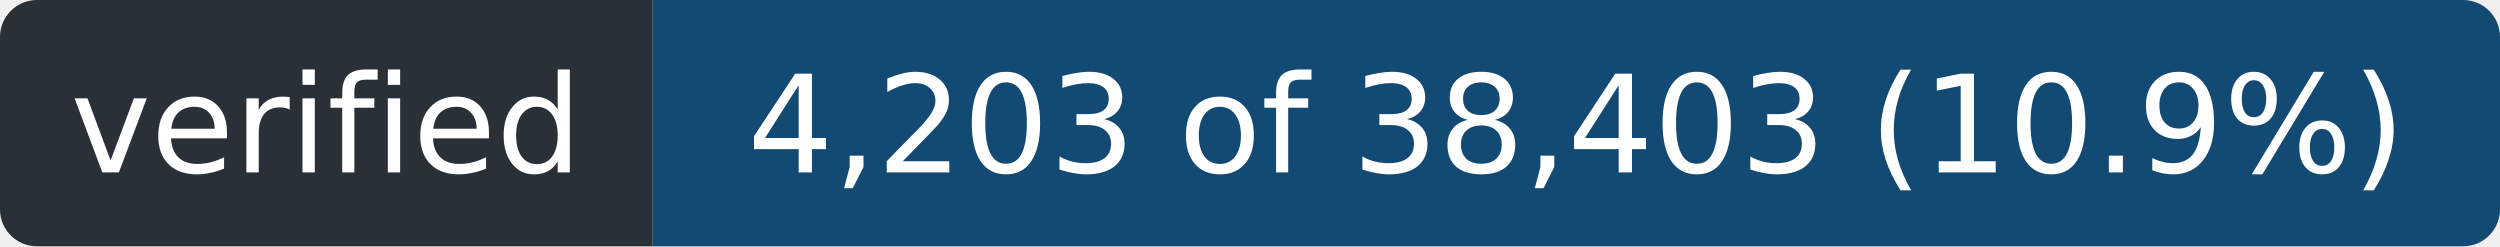
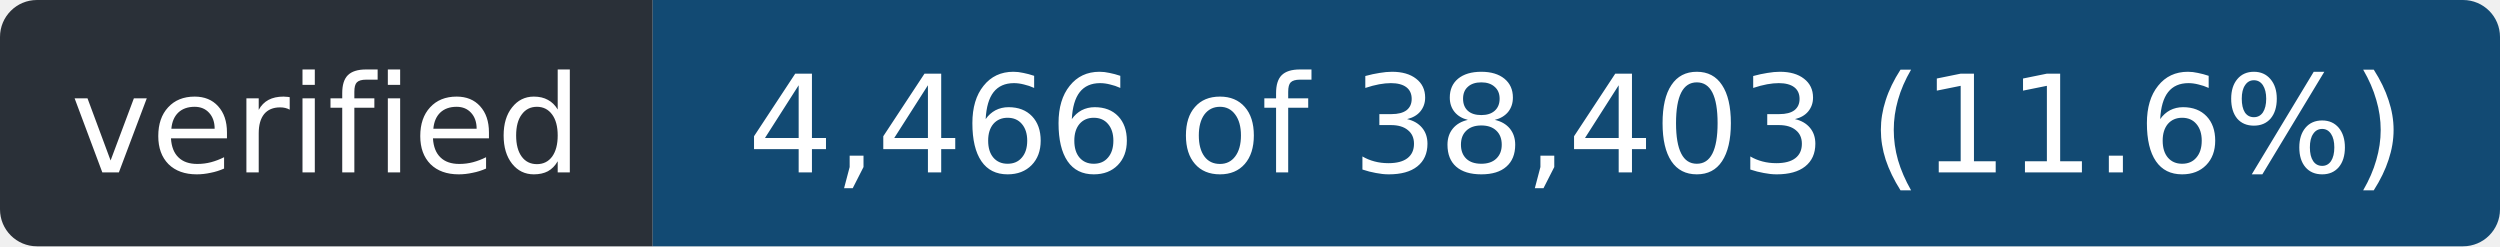
- <svg xmlns="http://www.w3.org/2000/svg" width="203" height="20" role="img" aria-label="verified: 4,203 of 38,403 (10.9%)">
+ <svg xmlns="http://www.w3.org/2000/svg" width="203" height="20" role="img" aria-label="verified: 4,466 of 38,403 (11.6%)">
  <clipPath id="r">
    <rect width="203" height="20" rx="3" />
  </clipPath>
  <g clip-path="url(#r)">
    <rect width="53" height="20" fill="#2a3038" />
    <rect x="53" width="150" height="20" fill="#124a73" />
  </g>
  <g fill="#fff" font-family="Verdana,Geneva,DejaVu Sans,sans-serif" font-size="11" text-anchor="middle">
    <text x="26.5" y="14" textLength="41">verified</text>
-     <text x="128.0" y="14" textLength="138">4,203 of 38,403 (10.9%)</text>
+     <text x="128.0" y="14" textLength="138">4,466 of 38,403 (11.6%)</text>
  </g>
</svg>
